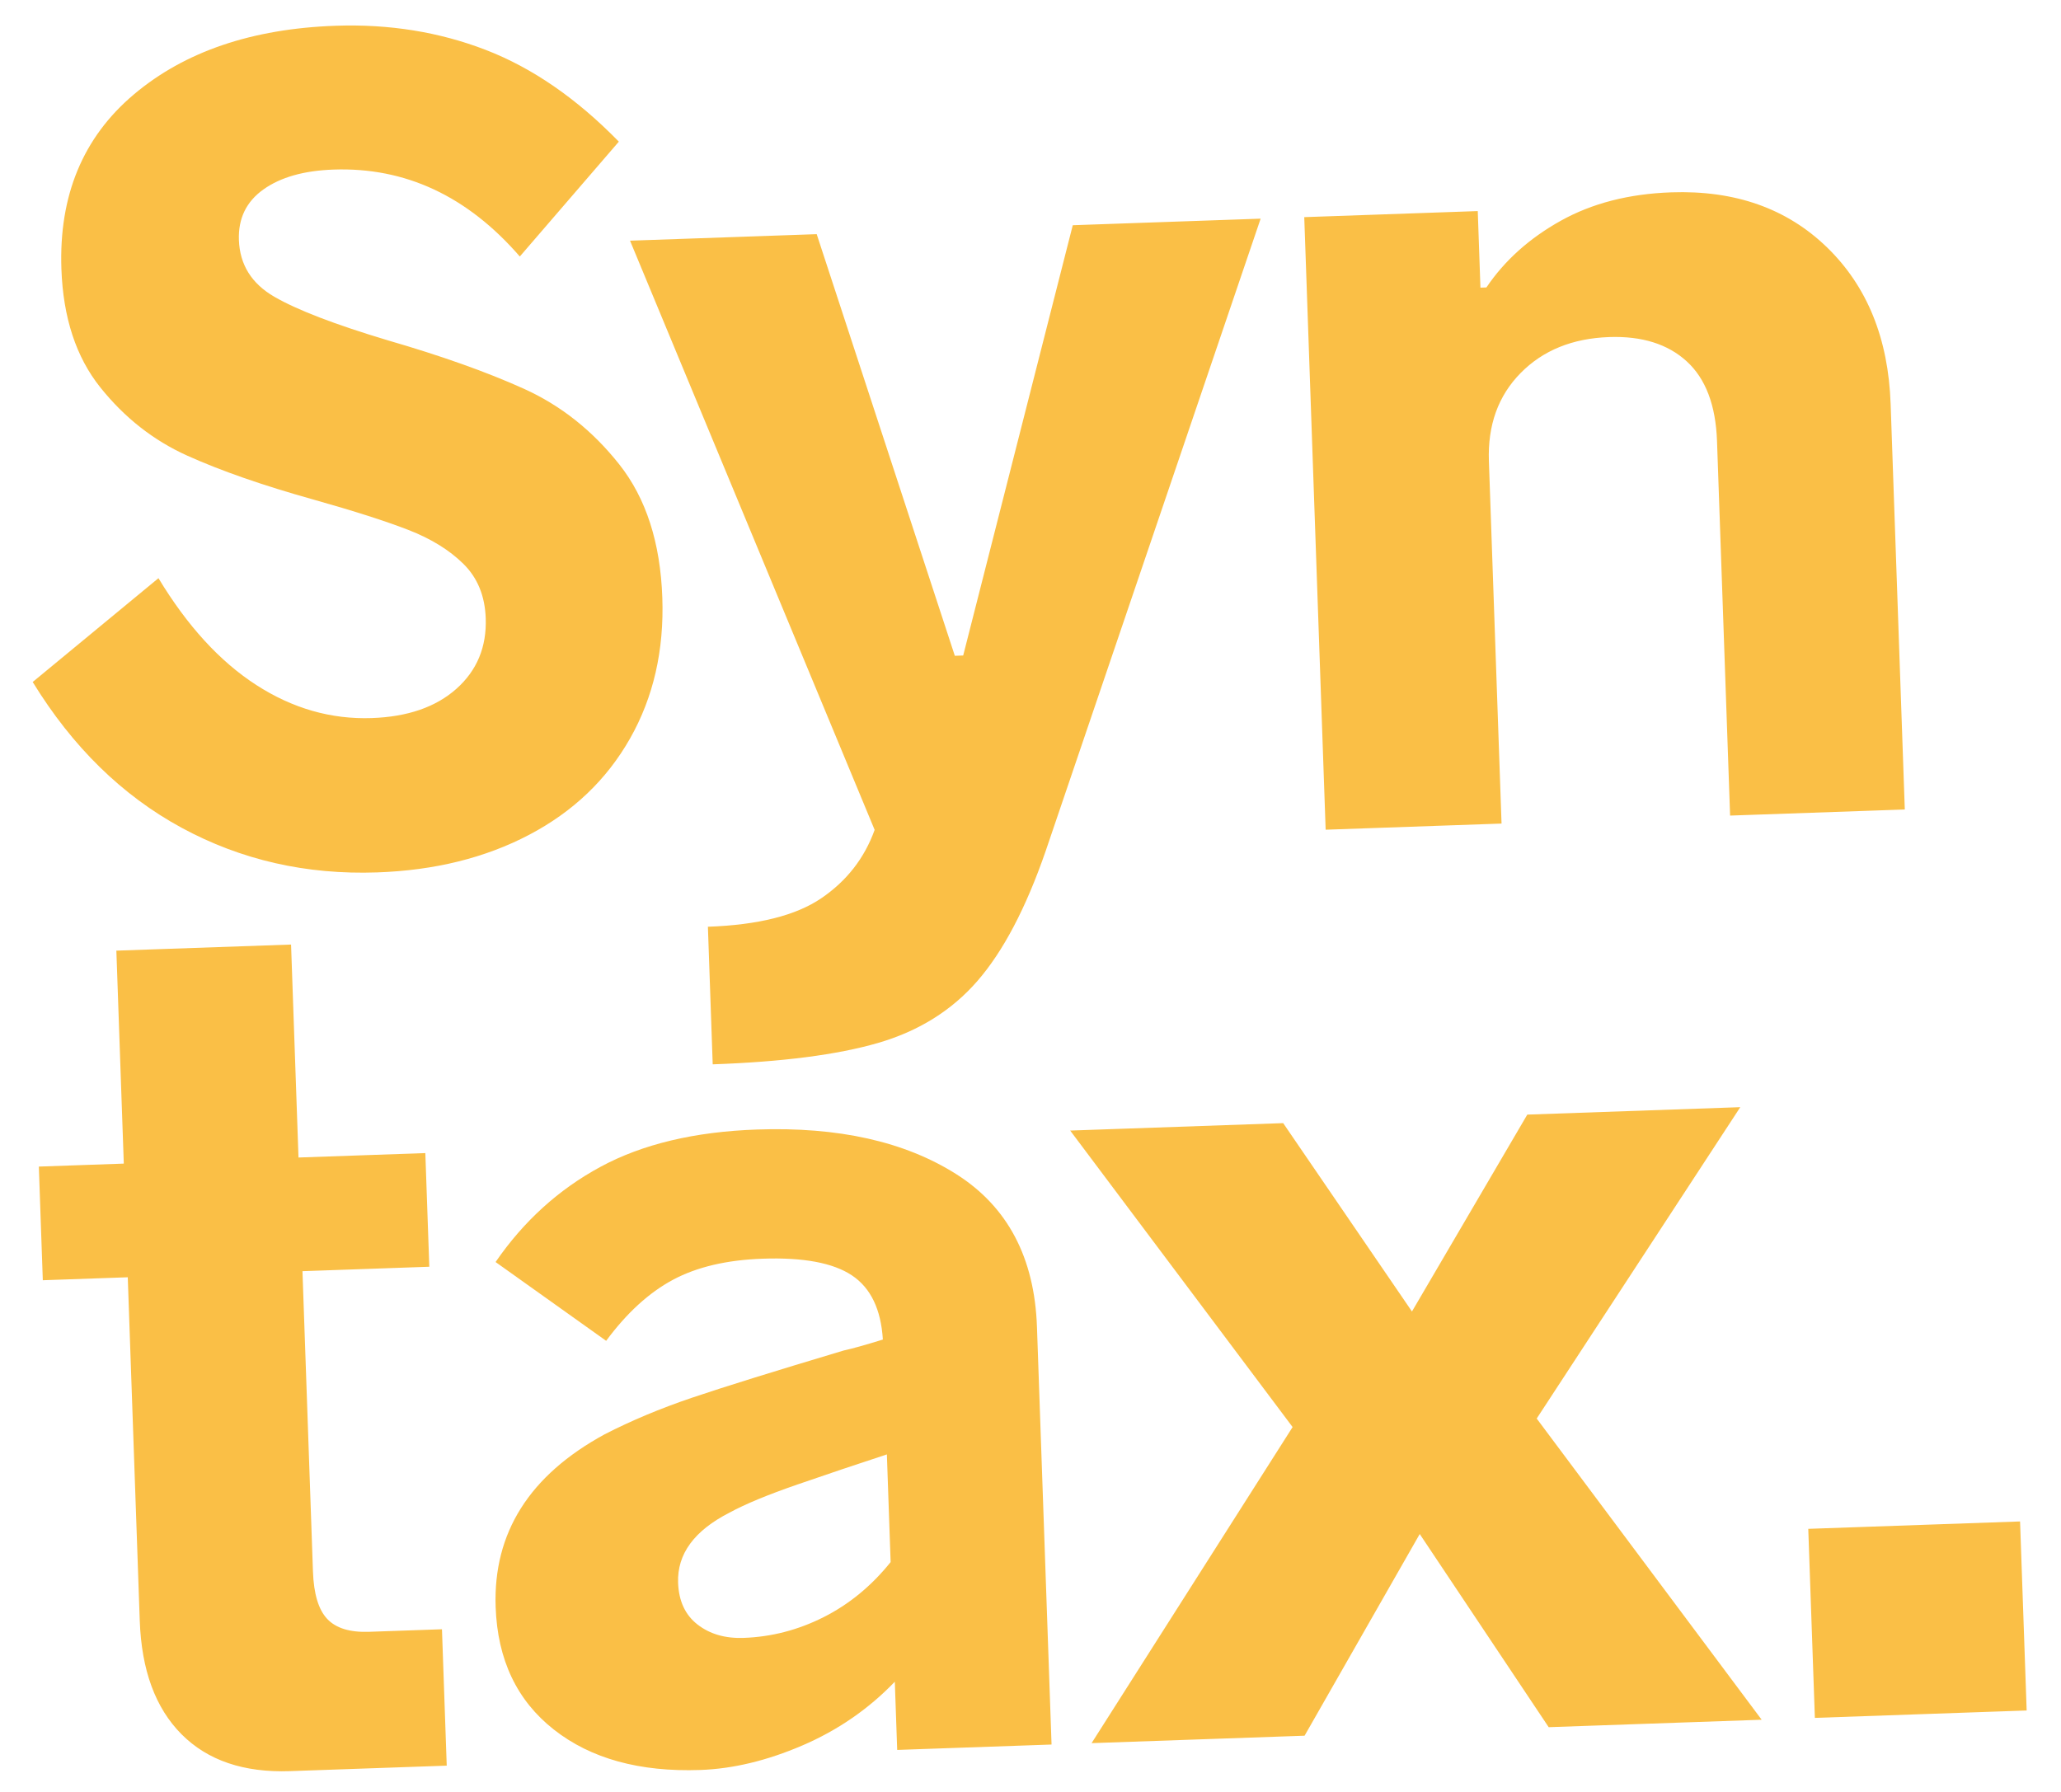
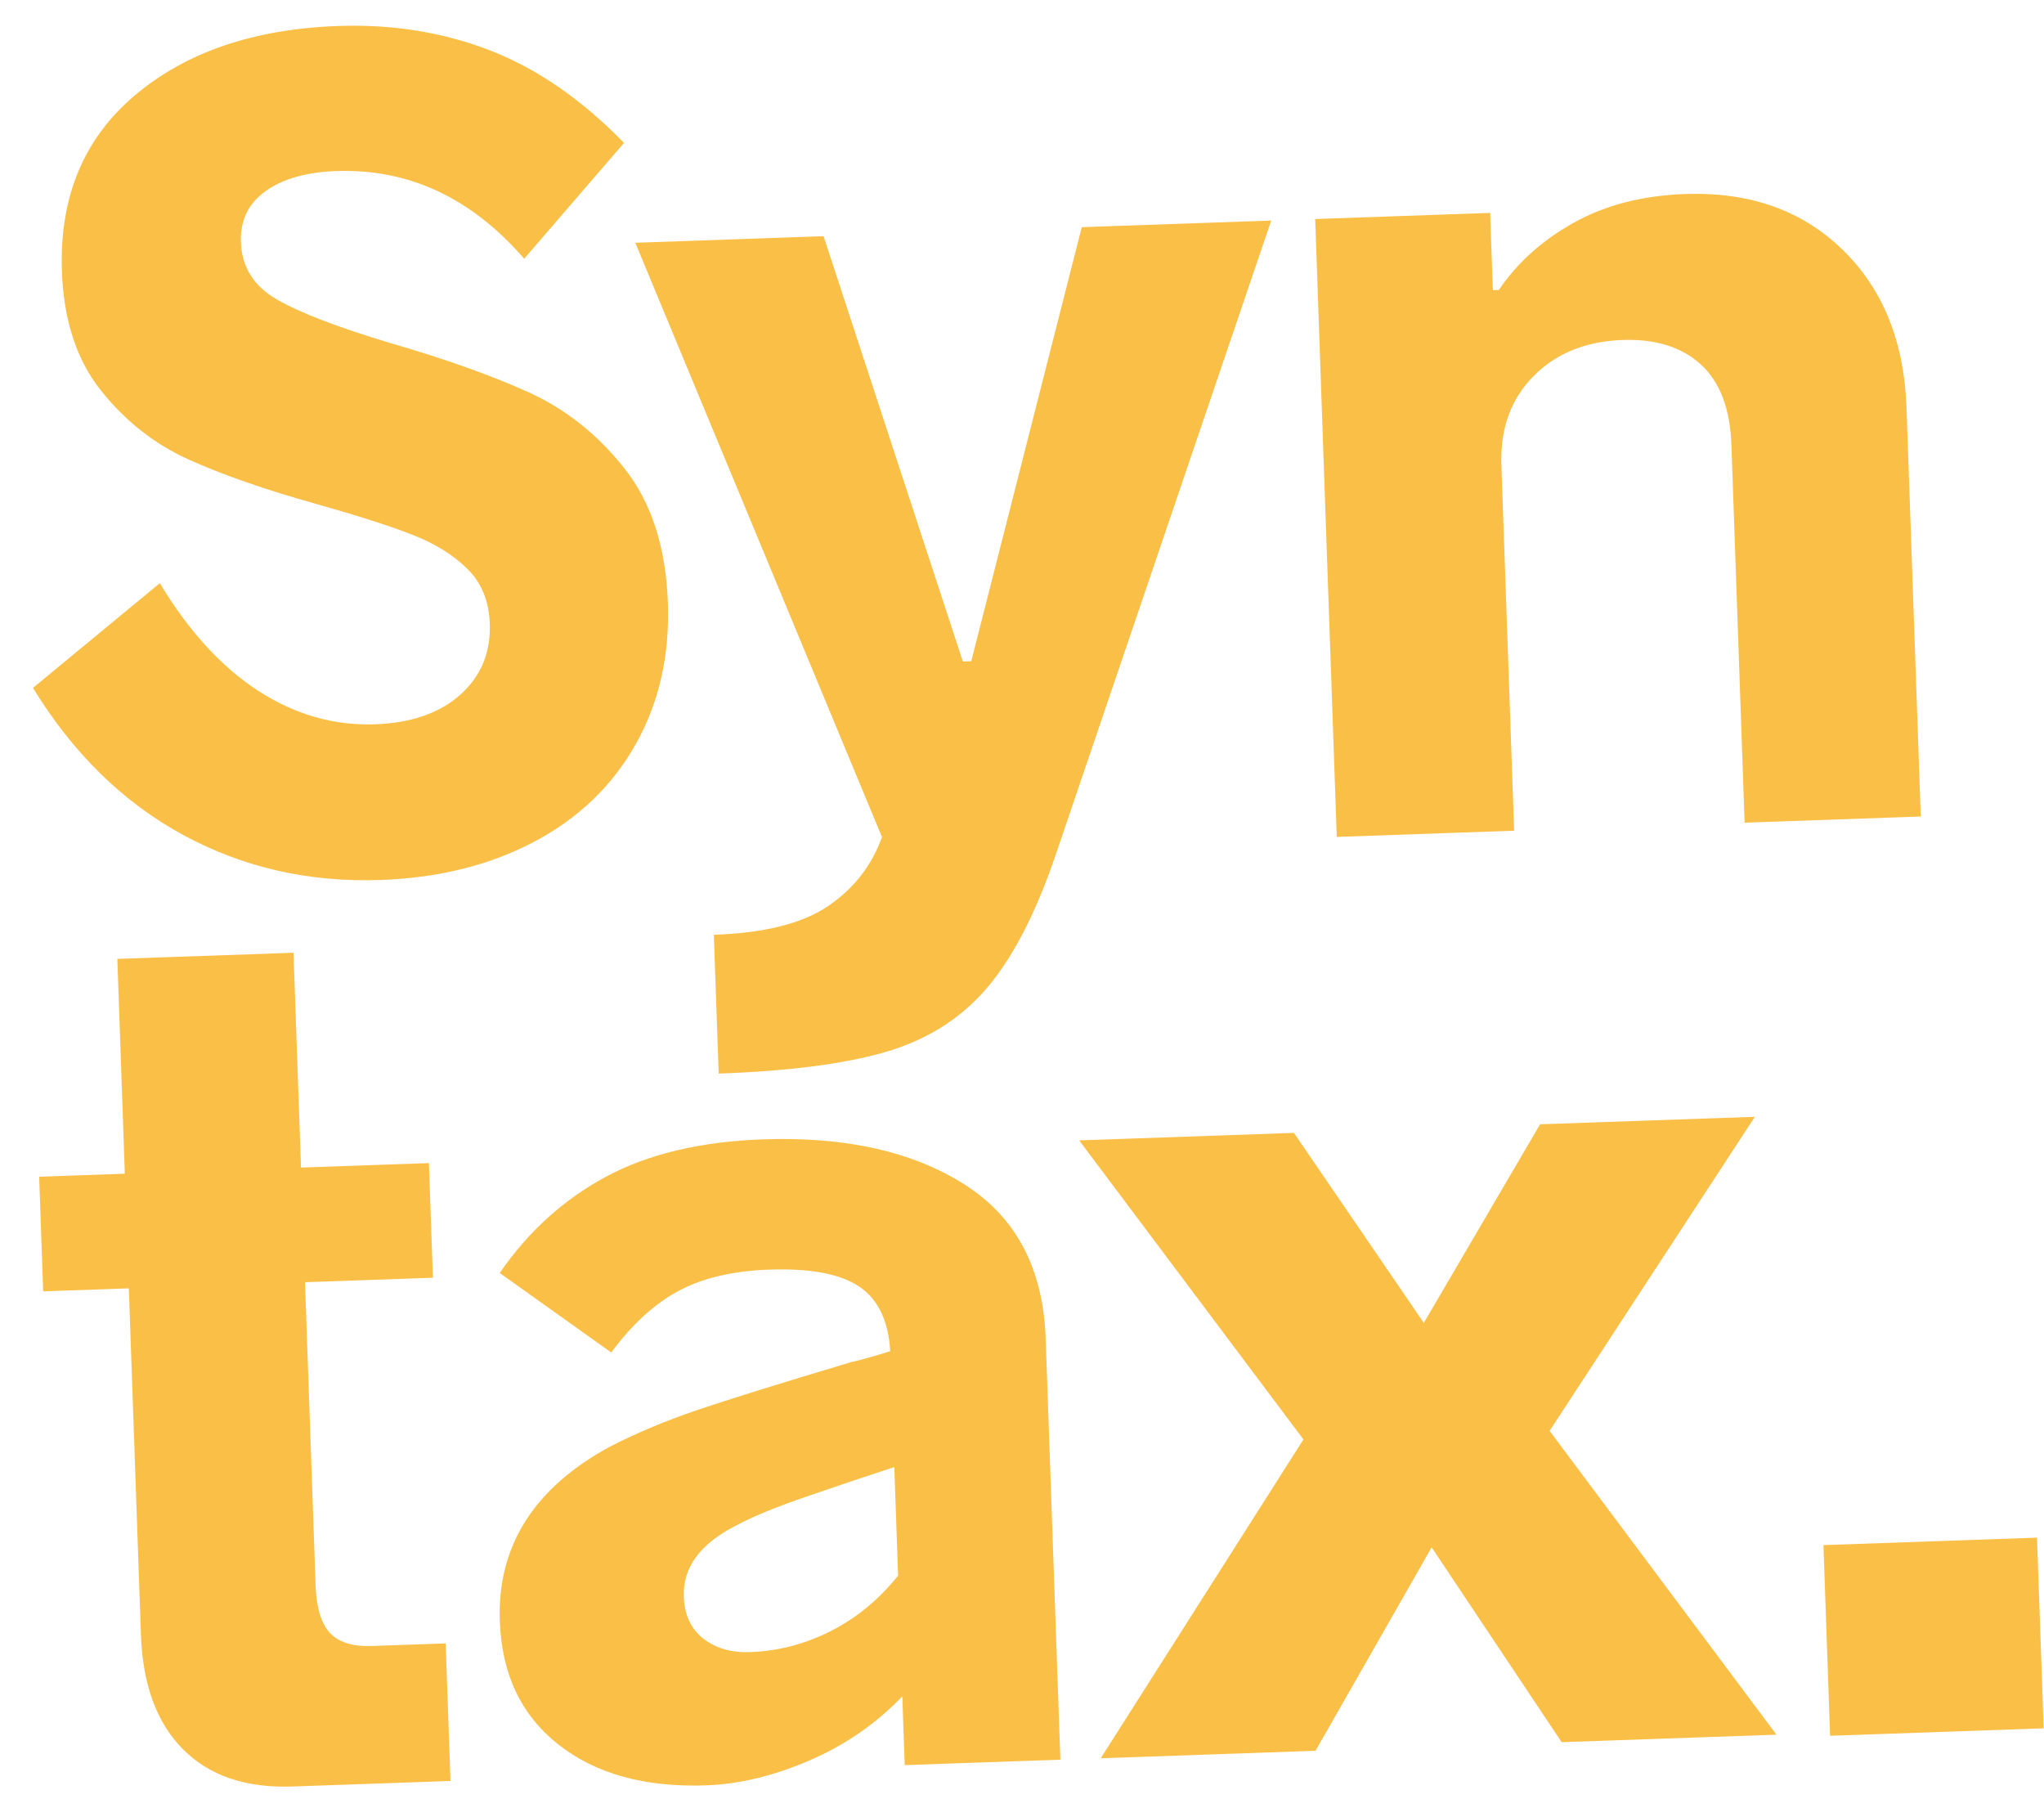
- <svg xmlns="http://www.w3.org/2000/svg" width="200px" viewBox="0 0 1394 1212" version="1.1">
-   <g id="Syntax-Wordmark-Stacked" stroke="none" stroke-width="1" fill="none" fill-rule="evenodd">
-     <path d="M255.579,575.139 C294.451,575.139 329.004,567.851 359.238,553.274 C389.471,538.697 412.956,517.776 429.693,490.512 C446.429,463.248 454.797,431.799 454.797,396.167 C454.797,358.915 446.159,328.546 428.883,305.061 C411.607,281.576 390.686,263.76 366.121,251.612 C341.556,239.465 311.188,227.452 275.015,215.575 C239.923,203.697 214.818,193.034 199.701,183.586 C184.584,174.138 177.026,161.046 177.026,144.31 C177.026,129.733 182.965,118.53 194.842,110.702 C206.72,102.873 222.646,98.959 242.622,98.959 C291.212,98.959 332.513,120.015 366.526,162.126 L366.526,162.126 L436.171,86.812 C408.637,56.578 379.348,34.848 348.305,21.62 C317.261,8.393 283.653,1.78 247.481,1.78 C190.793,1.78 144.768,15.682 109.405,43.486 C74.042,71.29 56.361,110.027 56.361,159.696 C56.361,192.63 64.189,219.624 79.846,240.679 C95.503,261.735 114.534,277.797 136.939,288.864 C159.344,299.932 187.554,310.865 221.566,321.662 C248.561,330.301 269.616,337.859 284.733,344.338 C299.85,350.816 311.997,358.915 321.175,368.633 C330.354,378.351 334.943,390.768 334.943,405.885 C334.943,425.321 327.789,440.977 313.482,452.855 C299.175,464.732 279.874,470.671 255.579,470.671 C228.045,470.671 202.265,462.303 178.24,445.566 C154.216,428.83 133.025,403.995 114.669,371.062 L114.669,371.062 L27.207,438.278 C52.582,483.089 84.975,517.101 124.387,540.317 C163.799,563.532 207.529,575.139 255.579,575.139 Z M477.842,712.81 C524.812,712.81 562.199,709.301 590.003,702.283 C617.807,695.264 640.752,682.037 658.839,662.601 C676.925,643.165 693.256,614.551 707.833,576.759 L707.833,576.759 L868.18,154.028 L741.036,154.028 L656.814,442.327 L651.145,442.327 L567.733,154.028 L441.399,154.028 L592.838,558.133 C585.279,577.029 572.727,592.011 555.18,603.078 C537.634,614.146 511.855,619.68 477.842,619.68 L477.842,619.68 L477.842,712.81 Z M1016.748,568.661 L1016.748,323.282 C1016.748,298.987 1024.576,279.416 1040.233,264.569 C1055.889,249.723 1076.135,242.299 1100.97,242.299 C1123.105,242.299 1140.382,248.373 1152.799,260.52 C1165.216,272.668 1171.425,290.889 1171.425,315.184 L1171.425,315.184 L1171.425,568.661 L1289.66,568.661 L1289.66,294.128 C1289.66,249.858 1276.568,214.09 1250.384,186.826 C1224.199,159.562 1189.511,145.929 1146.32,145.929 C1117.706,145.929 1092.602,151.463 1071.006,162.531 C1049.411,173.599 1032.134,188.041 1019.177,205.857 L1019.177,205.857 L1015.128,205.857 L1015.128,154.028 L897.703,154.028 L897.703,568.661 L1016.748,568.661 Z M281.494,1180.661 L281.494,1088.34 L232.094,1088.34 C219.137,1088.34 209.824,1085.101 204.155,1078.622 C198.486,1072.143 195.652,1061.346 195.652,1046.229 L195.652,1046.229 L195.652,842.962 L281.494,842.962 L281.494,766.028 L195.652,766.028 L195.652,621.878 L77.417,621.878 L77.417,766.028 L19.919,766.028 L19.919,842.962 L77.417,842.962 L77.417,1075.383 C77.417,1108.856 85.92,1134.77 102.926,1153.126 C119.933,1171.483 144.093,1180.661 175.406,1180.661 L175.406,1180.661 L281.494,1180.661 Z M452.737,1189.569 C474.872,1189.569 498.087,1184.845 522.382,1175.397 C546.677,1165.949 568.003,1152.317 586.359,1134.5 L586.359,1134.5 L586.359,1180.661 L690.827,1180.661 L690.827,898.03 C690.827,851.06 673.821,815.967 639.808,792.752 C605.795,769.537 561.254,757.929 506.186,757.929 C464.075,757.929 428.577,765.083 399.693,779.39 C370.809,793.697 346.379,814.348 326.403,841.342 L326.403,841.342 L399.288,897.22 C413.865,878.864 429.387,865.637 445.853,857.538 C462.32,849.44 482.701,845.391 506.996,845.391 C534.53,845.391 554.506,849.845 566.923,858.753 C579.34,867.661 585.819,882.373 586.359,902.889 C574.481,906.128 565.573,908.288 559.634,909.368 C512.124,921.785 477.572,931.233 455.976,937.712 C434.381,944.19 414.405,951.749 396.049,960.387 C344.22,986.301 318.305,1024.363 318.305,1074.573 C318.305,1110.205 330.453,1138.28 354.747,1158.795 C379.042,1179.311 411.706,1189.569 452.737,1189.569 Z M485.13,1101.297 C472.713,1101.297 462.455,1097.923 454.357,1091.174 C446.258,1084.426 442.209,1074.843 442.209,1062.425 C442.209,1042.99 454.357,1027.603 478.651,1016.265 C489.449,1010.866 504.971,1005.062 525.217,998.854 C545.462,992.645 565.843,986.571 586.359,980.633 L586.359,980.633 L586.359,1053.517 C572.862,1069.174 557.34,1081.052 539.794,1089.15 C522.247,1097.248 504.026,1101.297 485.13,1101.297 Z M862.07,1180.661 L944.673,1047.039 L1027.275,1180.661 L1171.425,1180.661 L1026.466,971.724 L1171.425,766.028 L1027.275,766.028 L944.673,896.41 L862.07,766.028 L717.92,766.028 L861.26,971.724 L717.92,1180.661 L862.07,1180.661 Z M1350.767,1180.661 L1350.767,1052.707 L1207.427,1052.707 L1207.427,1180.661 L1350.767,1180.661 Z" id="Syntax." fill="#FABF46" fill-rule="nonzero" transform="translate(685.3426, 595.6742) rotate(-2) translate(-685.3426, -595.6742) " />
-   </g>
+ <svg xmlns="http://www.w3.org/2000/svg" width="200px" viewBox="0 0 1371 1212" fill="none">
+   <path d="M255.125 590.149C293.973 588.793 328.25 580.303 357.957 564.68C387.663 549.056 410.404 527.329 426.179 499.497C441.953 471.665 449.219 439.944 447.975 404.333C446.675 367.104 436.983 337.055 418.897 314.187C400.812 291.319 379.282 274.244 354.308 262.961C329.334 251.679 298.565 240.733 262 230.125C226.514 219.48 201.053 209.7 185.615 200.785C170.178 191.87 162.167 179.05 161.583 162.324C161.074 147.756 166.619 136.352 178.216 128.114C189.813 119.876 205.593 115.409 225.557 114.711C274.117 113.016 316.128 132.617 351.59 173.516L418.564 95.817C389.992 66.562 359.962 45.867 328.476 33.731C296.99 21.596 263.172 16.159 227.021 17.422C170.368 19.4 124.856 34.9 90.485 63.921C56.114 92.942 39.796 132.273 41.529 181.912C42.678 214.825 51.444 241.53 67.826 262.026C84.208 282.523 103.788 297.91 126.566 308.189C149.344 318.468 177.917 328.41 212.286 338.014C239.566 345.705 260.872 352.524 276.206 358.471C291.54 364.418 303.962 372.087 313.474 381.479C322.986 390.871 328.005 403.12 328.533 418.228C329.211 437.652 322.608 453.549 308.725 465.919C294.841 478.288 275.759 484.897 251.479 485.745C223.961 486.706 197.905 479.242 173.311 463.354C148.716 447.467 126.672 423.386 107.178 391.114L22.115 461.341C49.038 505.239 82.599 538.101 122.797 559.926C162.995 581.752 207.104 591.826 255.125 590.149ZM482.056 719.98C528.998 718.34 566.24 713.528 593.782 705.544C621.324 697.559 643.794 683.539 661.191 663.484C678.588 643.429 693.911 614.262 707.16 575.984L852.655 147.915L725.589 152.352L651.48 443.415L645.815 443.613L552.391 158.4L426.135 162.809L591.584 561.383C584.69 580.531 572.668 595.942 555.518 607.615C538.369 619.289 512.798 625.719 478.806 626.906L482.056 719.98ZM1015.6 557.11L1007.04 311.881C1006.19 287.601 1013.33 267.769 1028.46 252.385C1043.59 237 1063.56 228.875 1088.38 228.008C1110.51 227.236 1127.98 232.703 1140.82 244.409C1153.65 256.116 1160.49 274.109 1161.34 298.39L1170.19 551.712L1288.35 547.586L1278.77 273.22C1277.22 228.977 1262.89 193.688 1235.77 167.354C1208.65 141.02 1173.51 128.607 1130.34 130.114C1101.75 131.113 1076.85 137.52 1055.66 149.334C1034.46 161.149 1017.7 176.185 1005.37 194.443L1001.32 194.584L999.514 142.786L882.16 146.884L896.631 561.265L1015.6 557.11ZM302.156 1194.4L298.934 1102.13L249.564 1103.86C236.615 1104.31 227.194 1101.4 221.303 1095.12C215.412 1088.84 212.202 1078.15 211.674 1063.04L204.581 859.9L290.37 856.904L287.685 780.017L201.896 783.013L196.865 638.951L78.702 643.077L83.732 787.139L26.27 789.146L28.954 866.033L86.417 864.026L94.529 1096.31C95.697 1129.76 105.099 1155.36 122.736 1173.11C140.373 1190.86 164.838 1199.19 196.133 1198.1L302.156 1194.4ZM473.605 1197.32C495.727 1196.55 518.763 1191.02 542.714 1180.73C566.664 1170.44 587.501 1156.07 605.224 1137.63L606.835 1183.76L711.24 1180.11L701.376 897.653C699.737 850.712 681.516 816.234 646.714 794.22C611.911 772.206 566.993 762.16 511.958 764.082C469.872 765.552 434.646 773.94 406.279 789.246C377.912 804.552 354.218 826.043 335.196 853.718L409.986 907.019C423.914 888.165 438.964 874.404 455.138 865.736C471.312 857.068 491.539 852.31 515.819 851.462C543.337 850.501 563.456 854.255 576.177 862.725C588.897 871.194 595.886 885.671 597.141 906.155C585.384 909.807 576.556 912.276 570.659 913.563C523.611 927.631 489.409 938.279 468.053 945.507C446.697 952.735 426.997 960.986 408.954 970.26C358.06 997.967 333.49 1036.91 335.242 1087.09C336.486 1122.7 349.606 1150.33 374.602 1169.99C399.598 1189.64 432.599 1198.76 473.605 1197.32ZM502.898 1107.98C490.488 1108.41 480.119 1105.39 471.79 1098.93C463.461 1092.47 459.08 1083.04 458.647 1070.63C457.969 1051.2 469.572 1035.4 493.456 1023.22C504.059 1017.45 519.369 1011.11 539.385 1004.2C559.402 997.284 579.558 990.503 599.854 983.852L602.398 1056.69C589.455 1072.81 574.358 1085.22 557.105 1093.93C539.852 1102.63 521.783 1107.32 502.898 1107.98ZM882.378 1174.14L960.267 1037.71L1047.48 1168.37L1191.55 1163.34L1039.38 959.589L1177.07 748.959L1033.01 753.99L955.011 887.176L867.908 759.755L723.846 764.786L874.277 965.355L738.316 1179.17L882.378 1174.14Z" fill="#FABF46" />
+   <path id="logo_dot" d="M1366.31 1031.2L1370.78 1159.08L1227.52 1164.08L1223.06 1036.21L1366.31 1031.2Z" fill="#FABF46" />
</svg>
